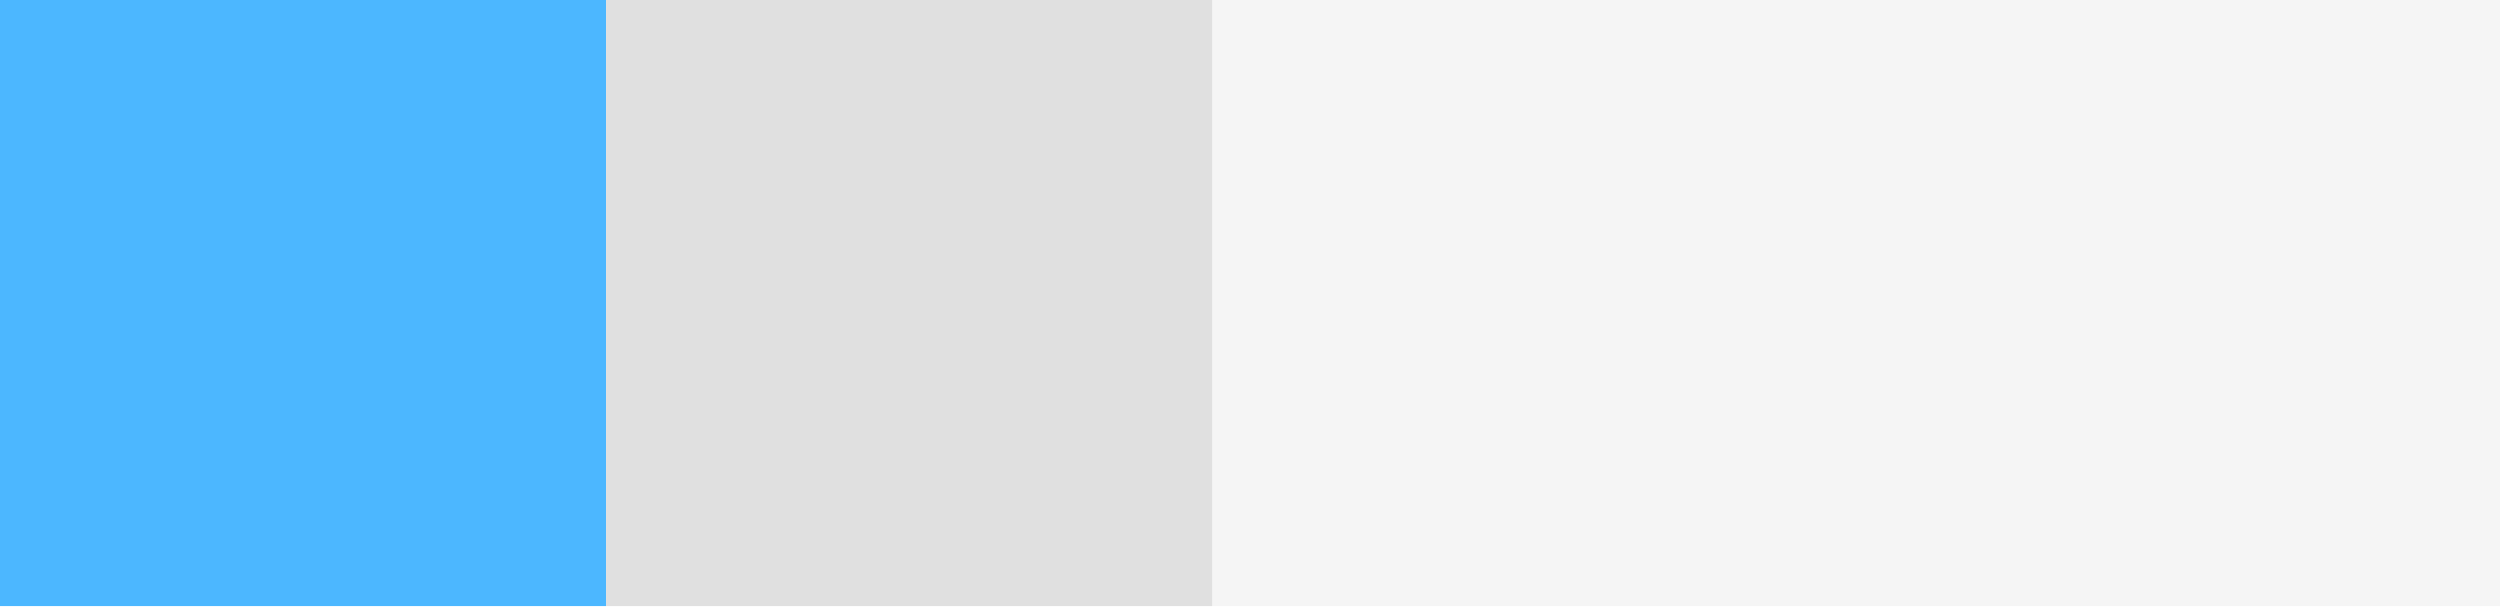
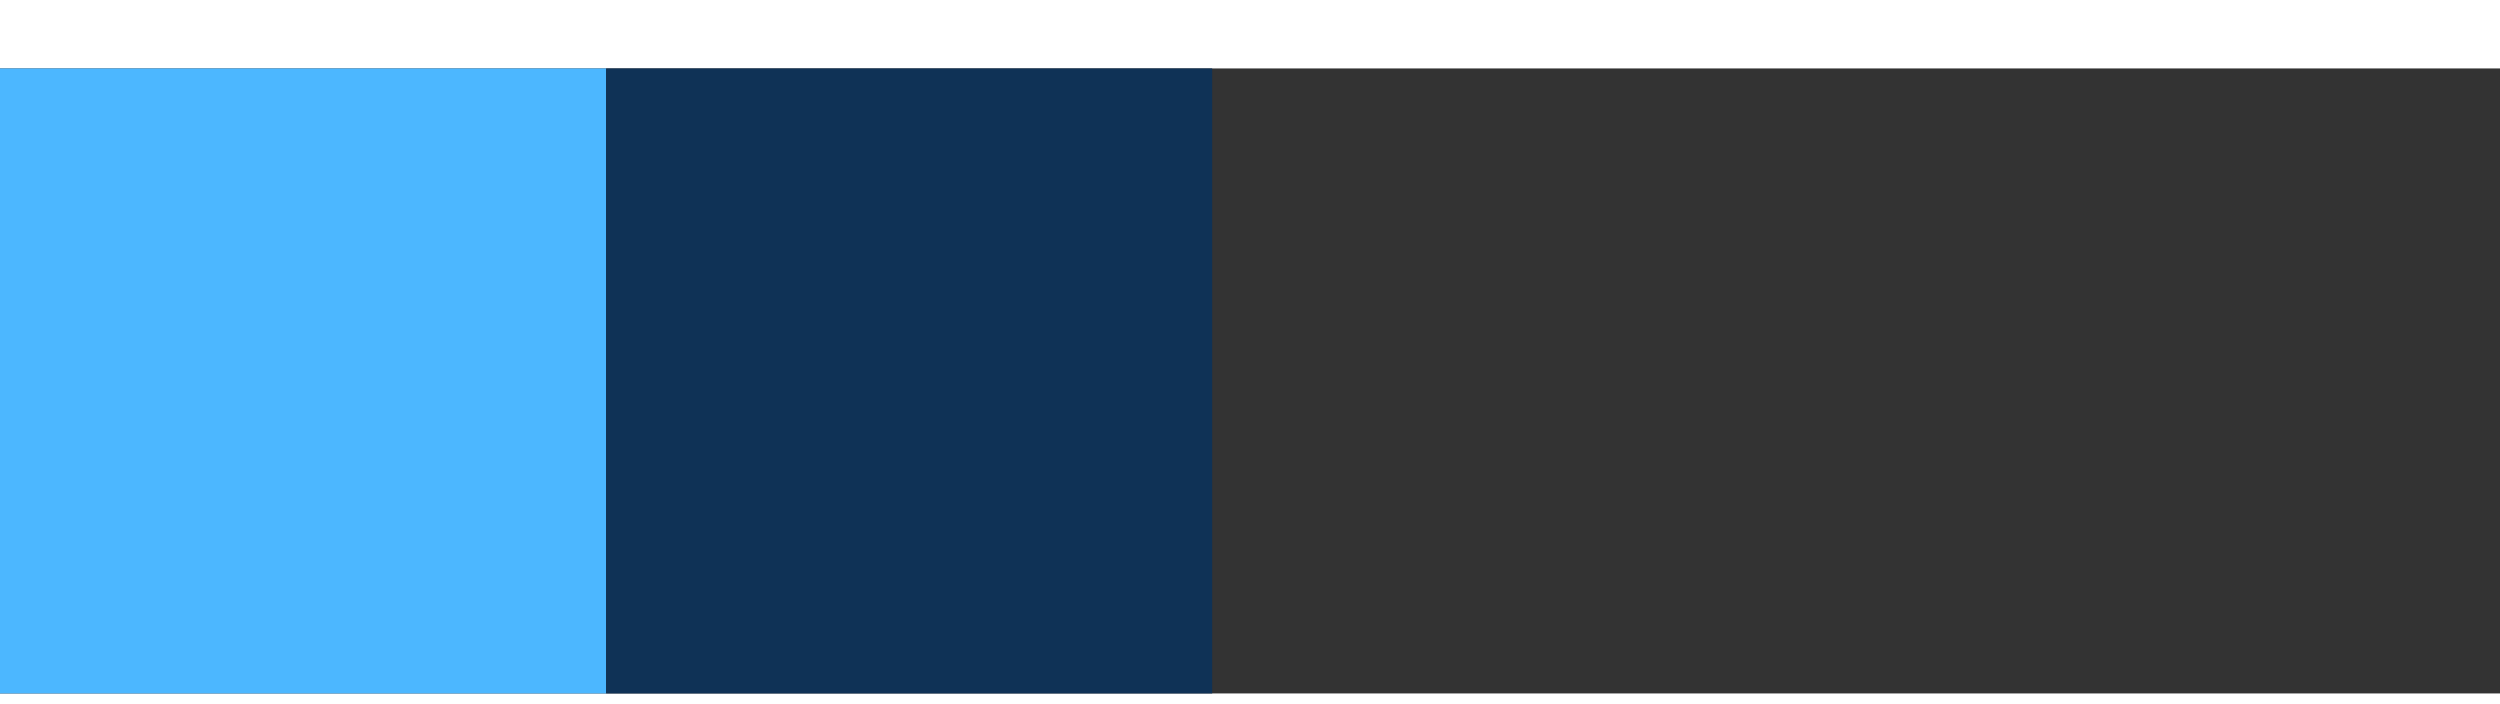
- <svg xmlns="http://www.w3.org/2000/svg" width="33" height="8" viewBox="0 0 33 8" fill="none">
-   <rect width="33" height="8" fill="#F5F5F5" />
-   <rect width="8" height="8" fill="#4CB7FF" />
-   <rect x="8" width="8" height="8" fill="#E0E0E0" />
+ <svg xmlns="http://www.w3.org/2000/svg" width="32" height="9" viewBox="0 0 32 9" fill="none">
+   <rect y="0.876" width="32" height="8" fill="#333333" />
+   <rect y="0.876" width="7.758" height="8" fill="#4CB7FF" />
+   <rect x="7.758" y="0.876" width="7.758" height="8" fill="#0F3256" />
</svg>
